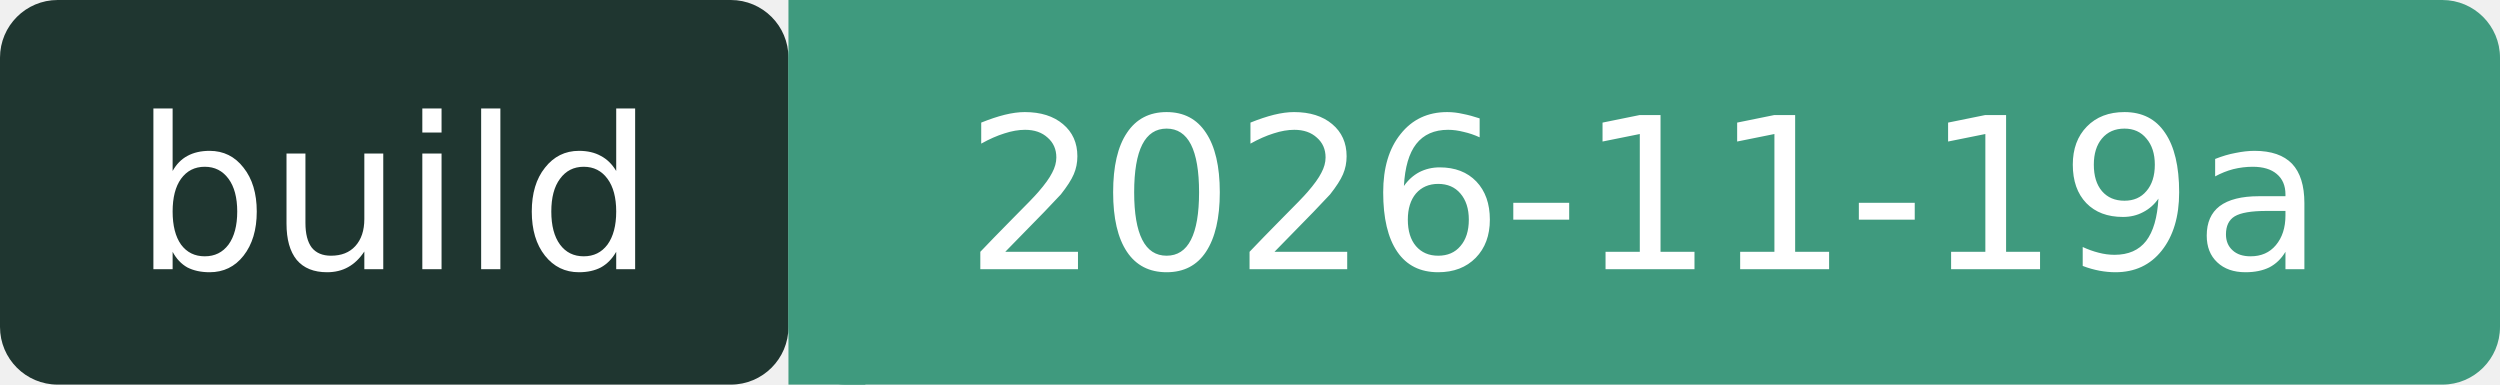
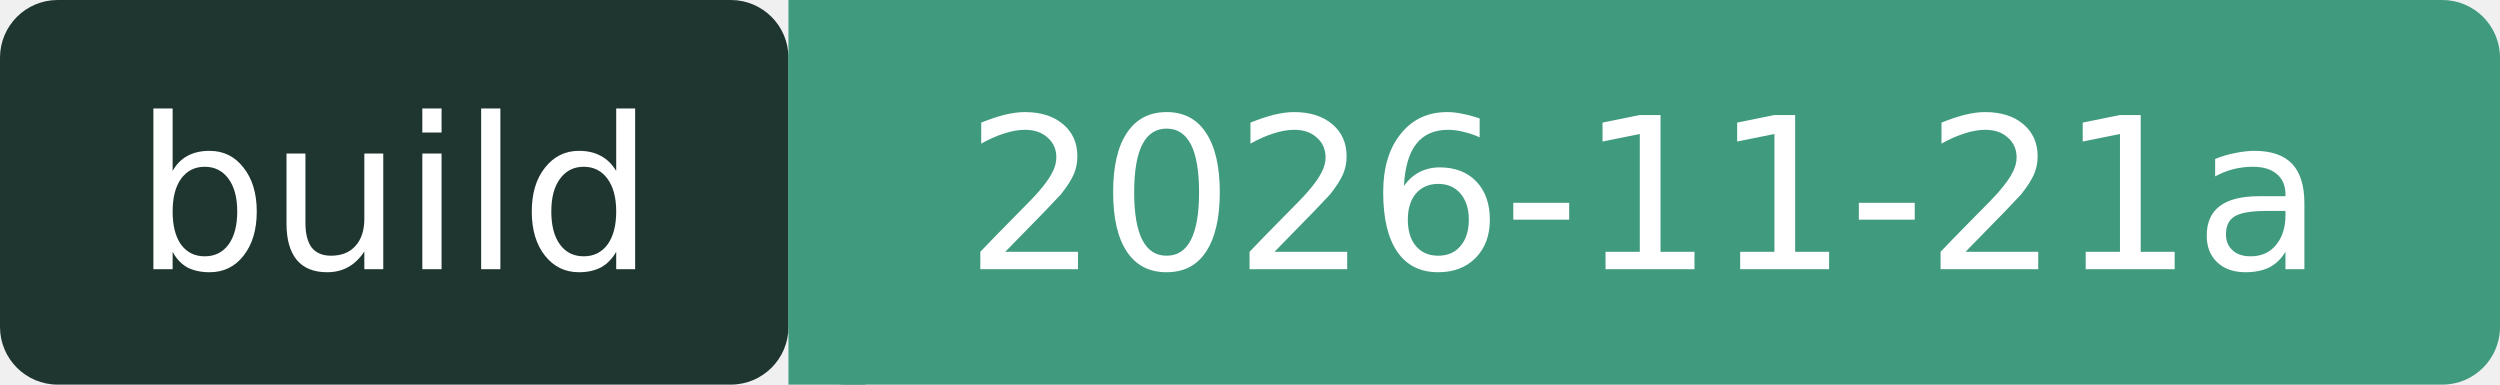
- <svg xmlns="http://www.w3.org/2000/svg" width="130" height="20" role="img" aria-label="build: 2026-11-19a">
+ <svg xmlns="http://www.w3.org/2000/svg" width="130" height="20" role="img" aria-label="build: 2026-11-21a">
  <rect width="41" height="20" rx="3" fill="#1F3630" />
  <rect x="41" width="89" height="20" rx="3" fill="#3F9A7E" />
  <rect x="41" width="4" height="20" fill="#3F9A7E" />
  <g fill="#fff" font-family="Verdana,DejaVu Sans,sans-serif" font-size="11" text-anchor="middle">
    <text x="20.5" y="14">build</text>
-     <text x="85.5" y="14">2026-11-19a</text>
+     <text x="85.5" y="14">2026-11-21a</text>
  </g>
</svg>
